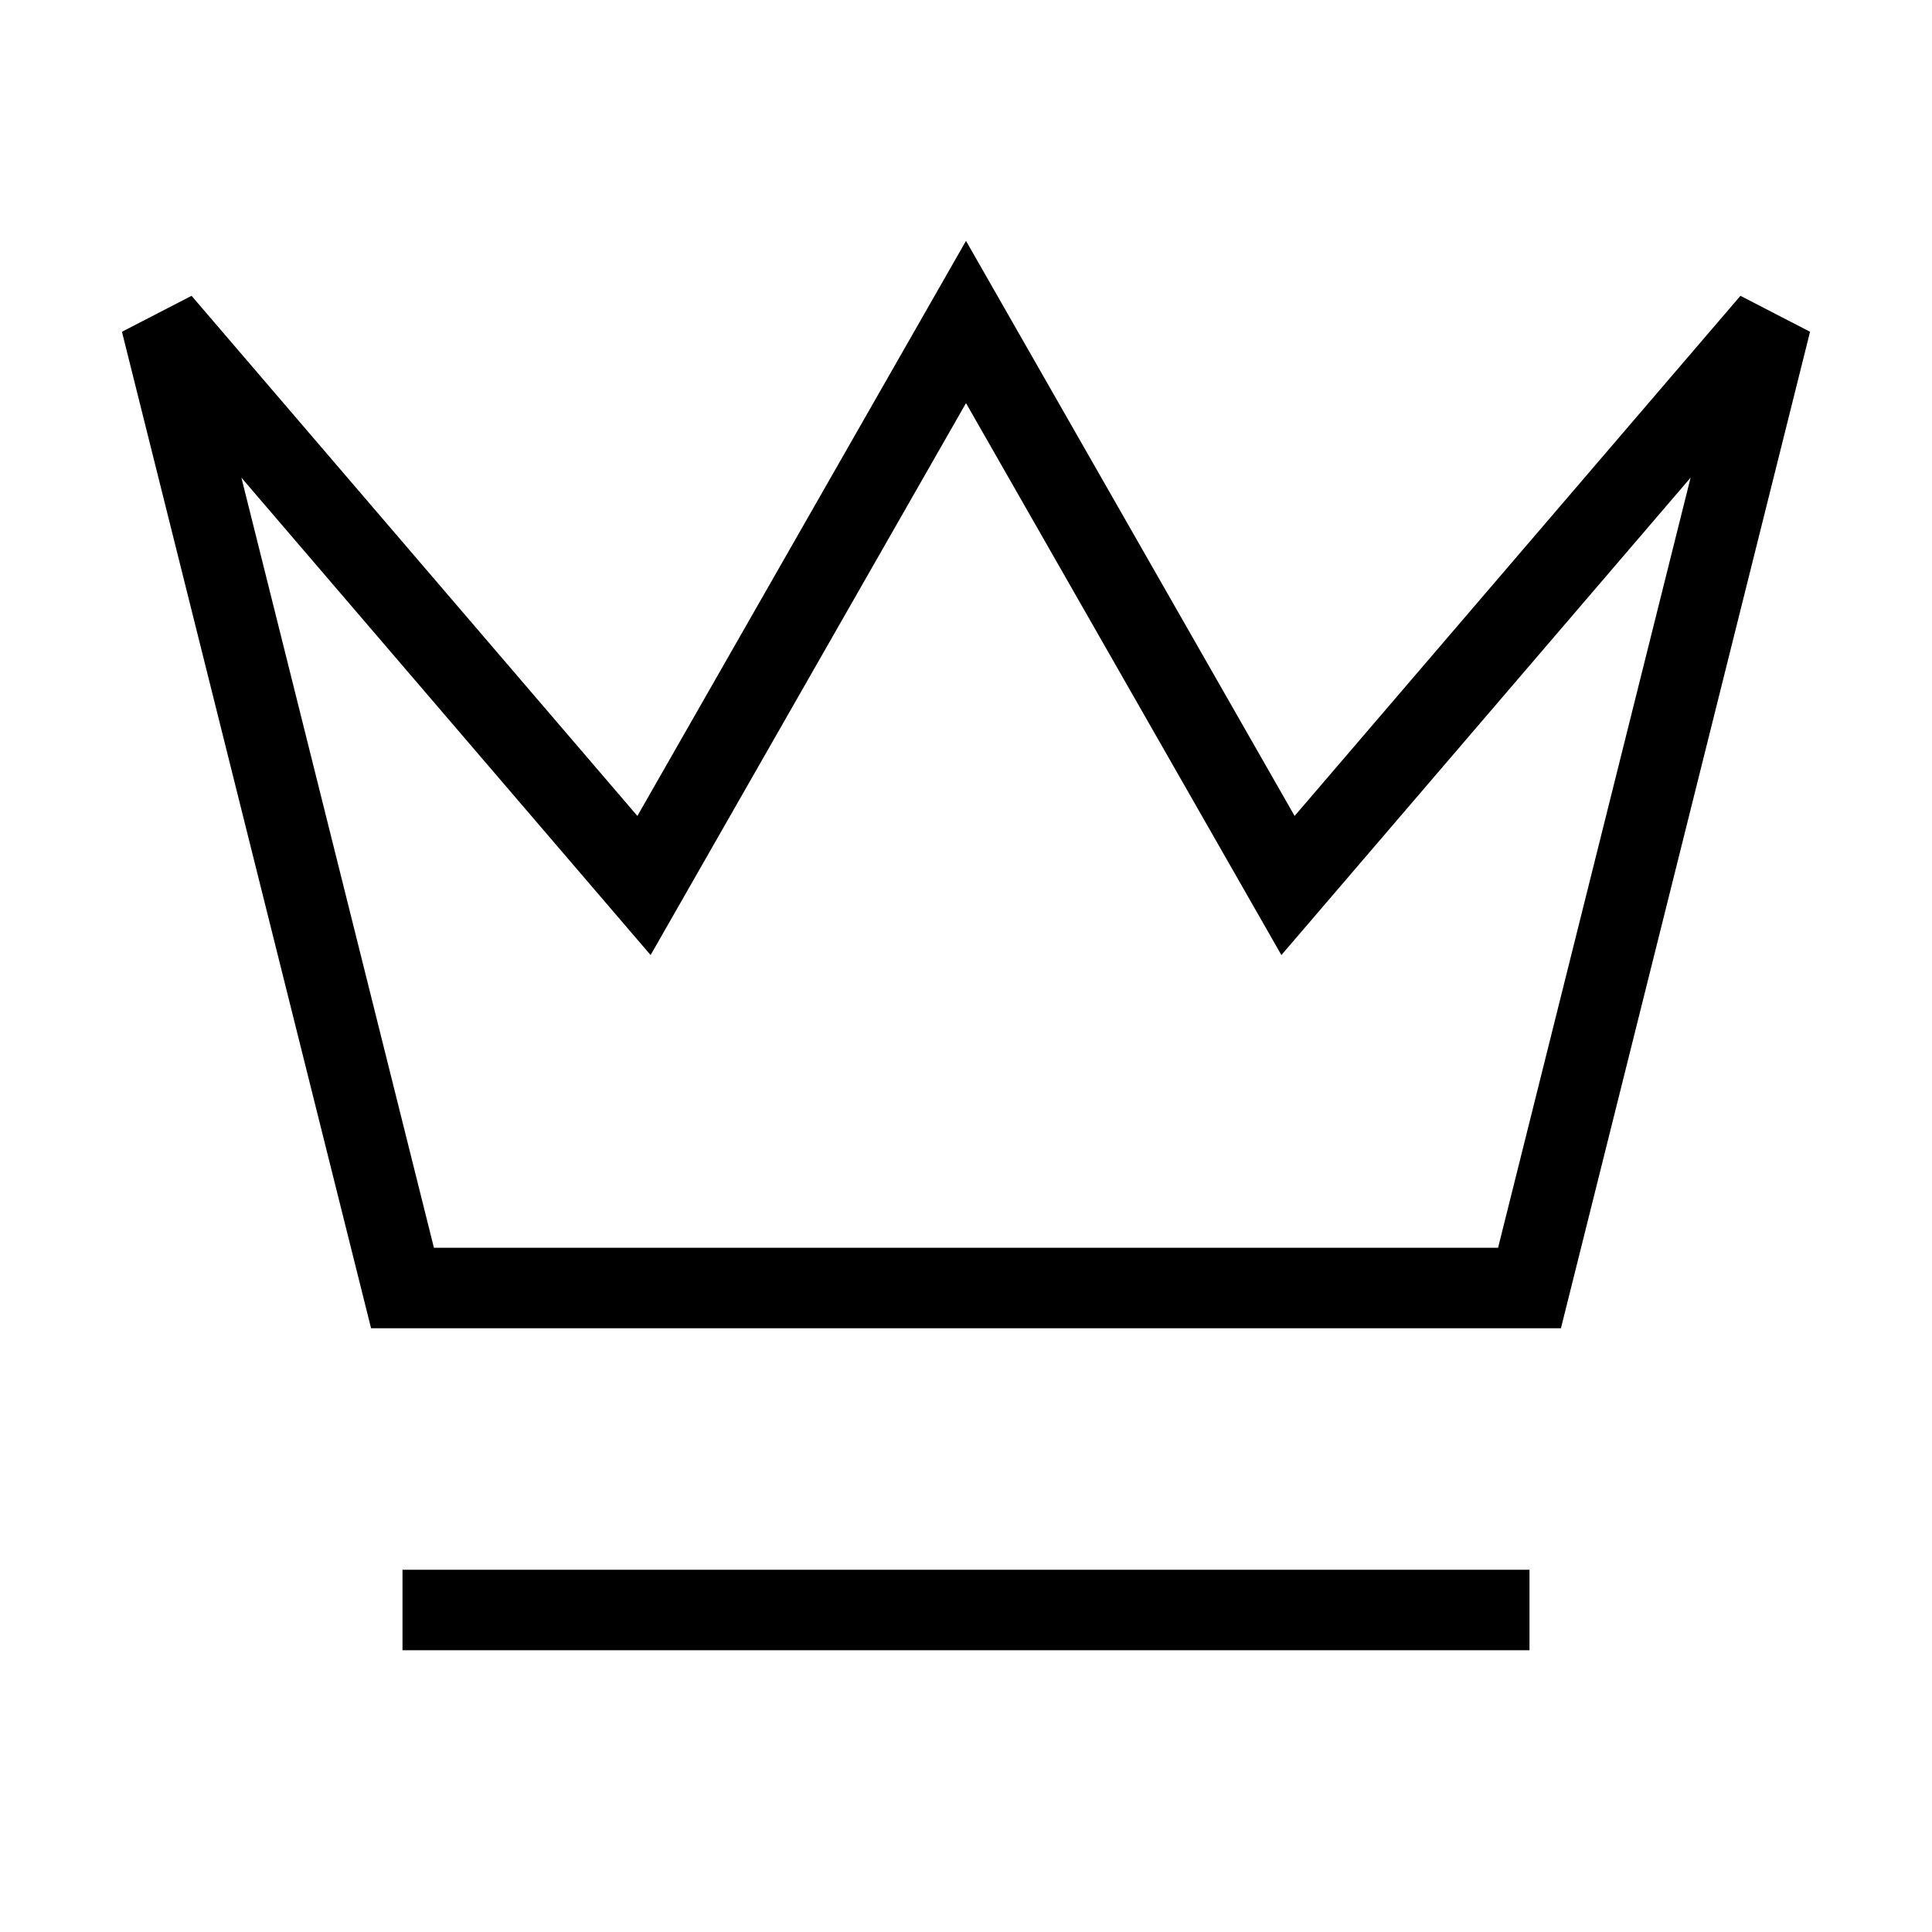
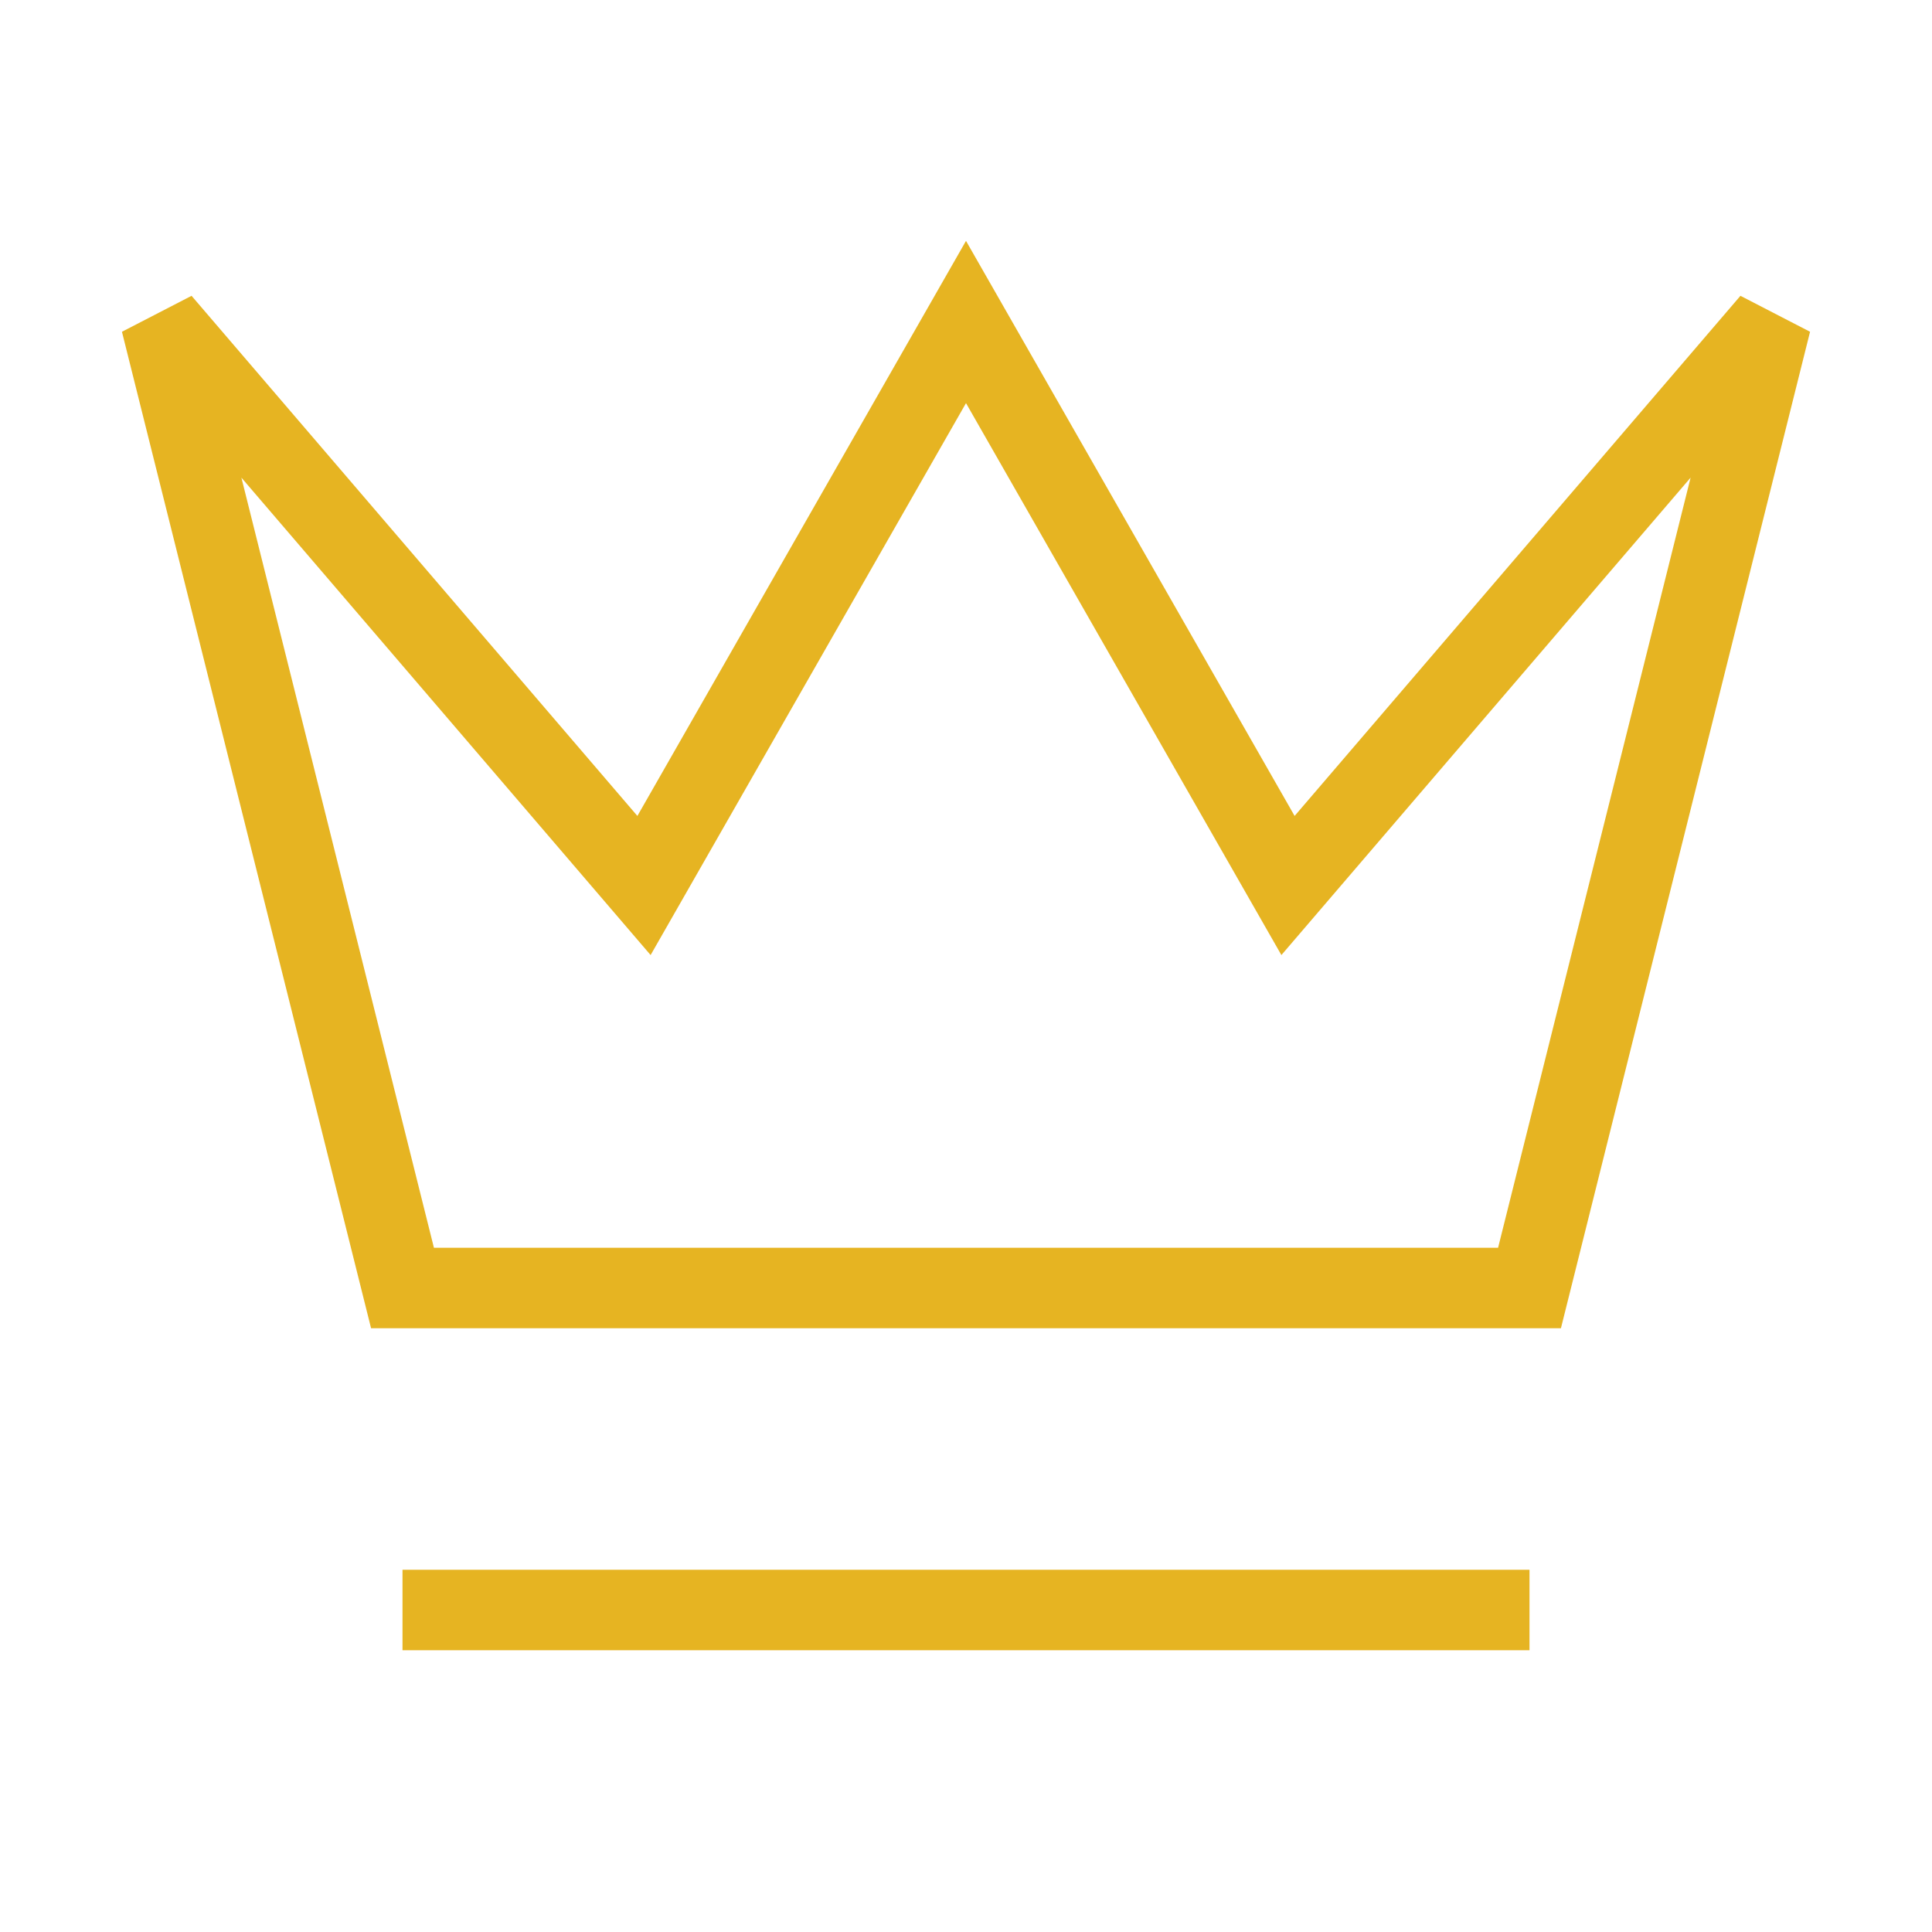
- <svg xmlns="http://www.w3.org/2000/svg" viewBox="0 0 24 24" fill="none" stroke="currentColor" strokeWidth="4" strokeLinecap="round" strokeLinejoin="round">
+ <svg xmlns="http://www.w3.org/2000/svg" viewBox="0 0 24 24" fill="none" stroke="#e6b422" strokeWidth="20" strokeLinecap="round" strokeLinejoin="round">
  <path d="m2 4 3 12h14l3-12-6 7-4-7-4 7-6-7zm3 16h14" />
</svg>
